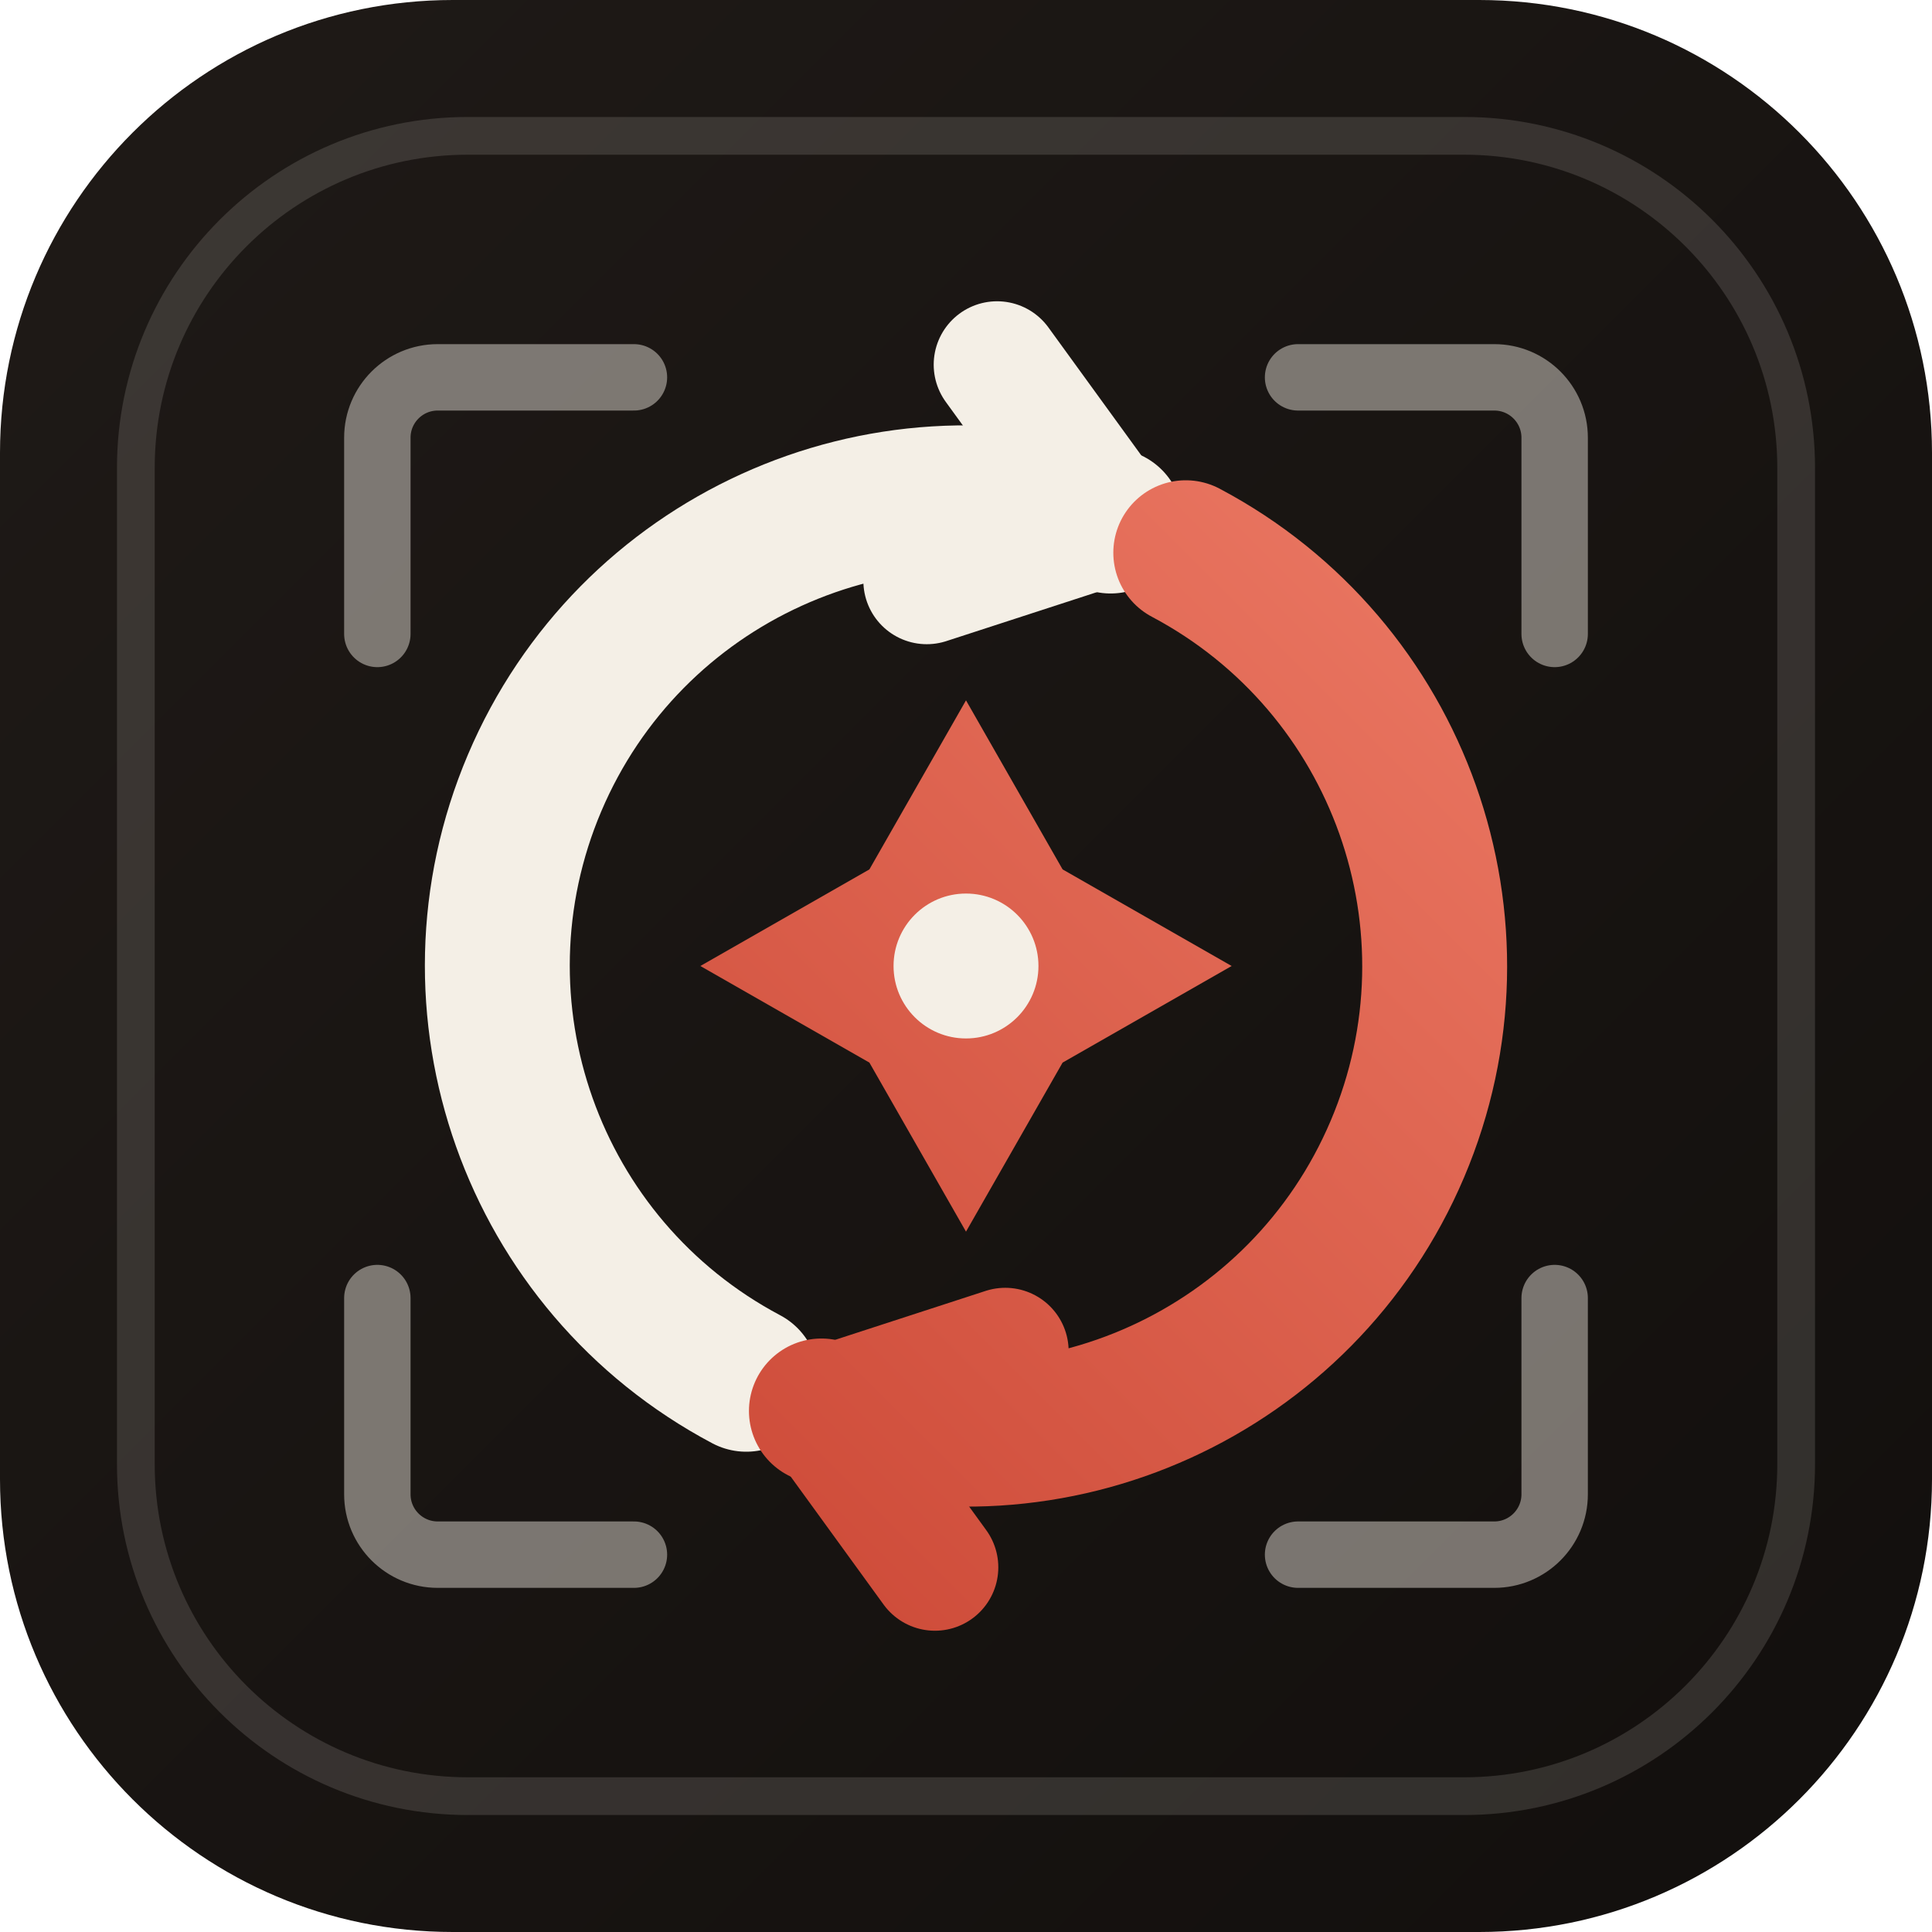
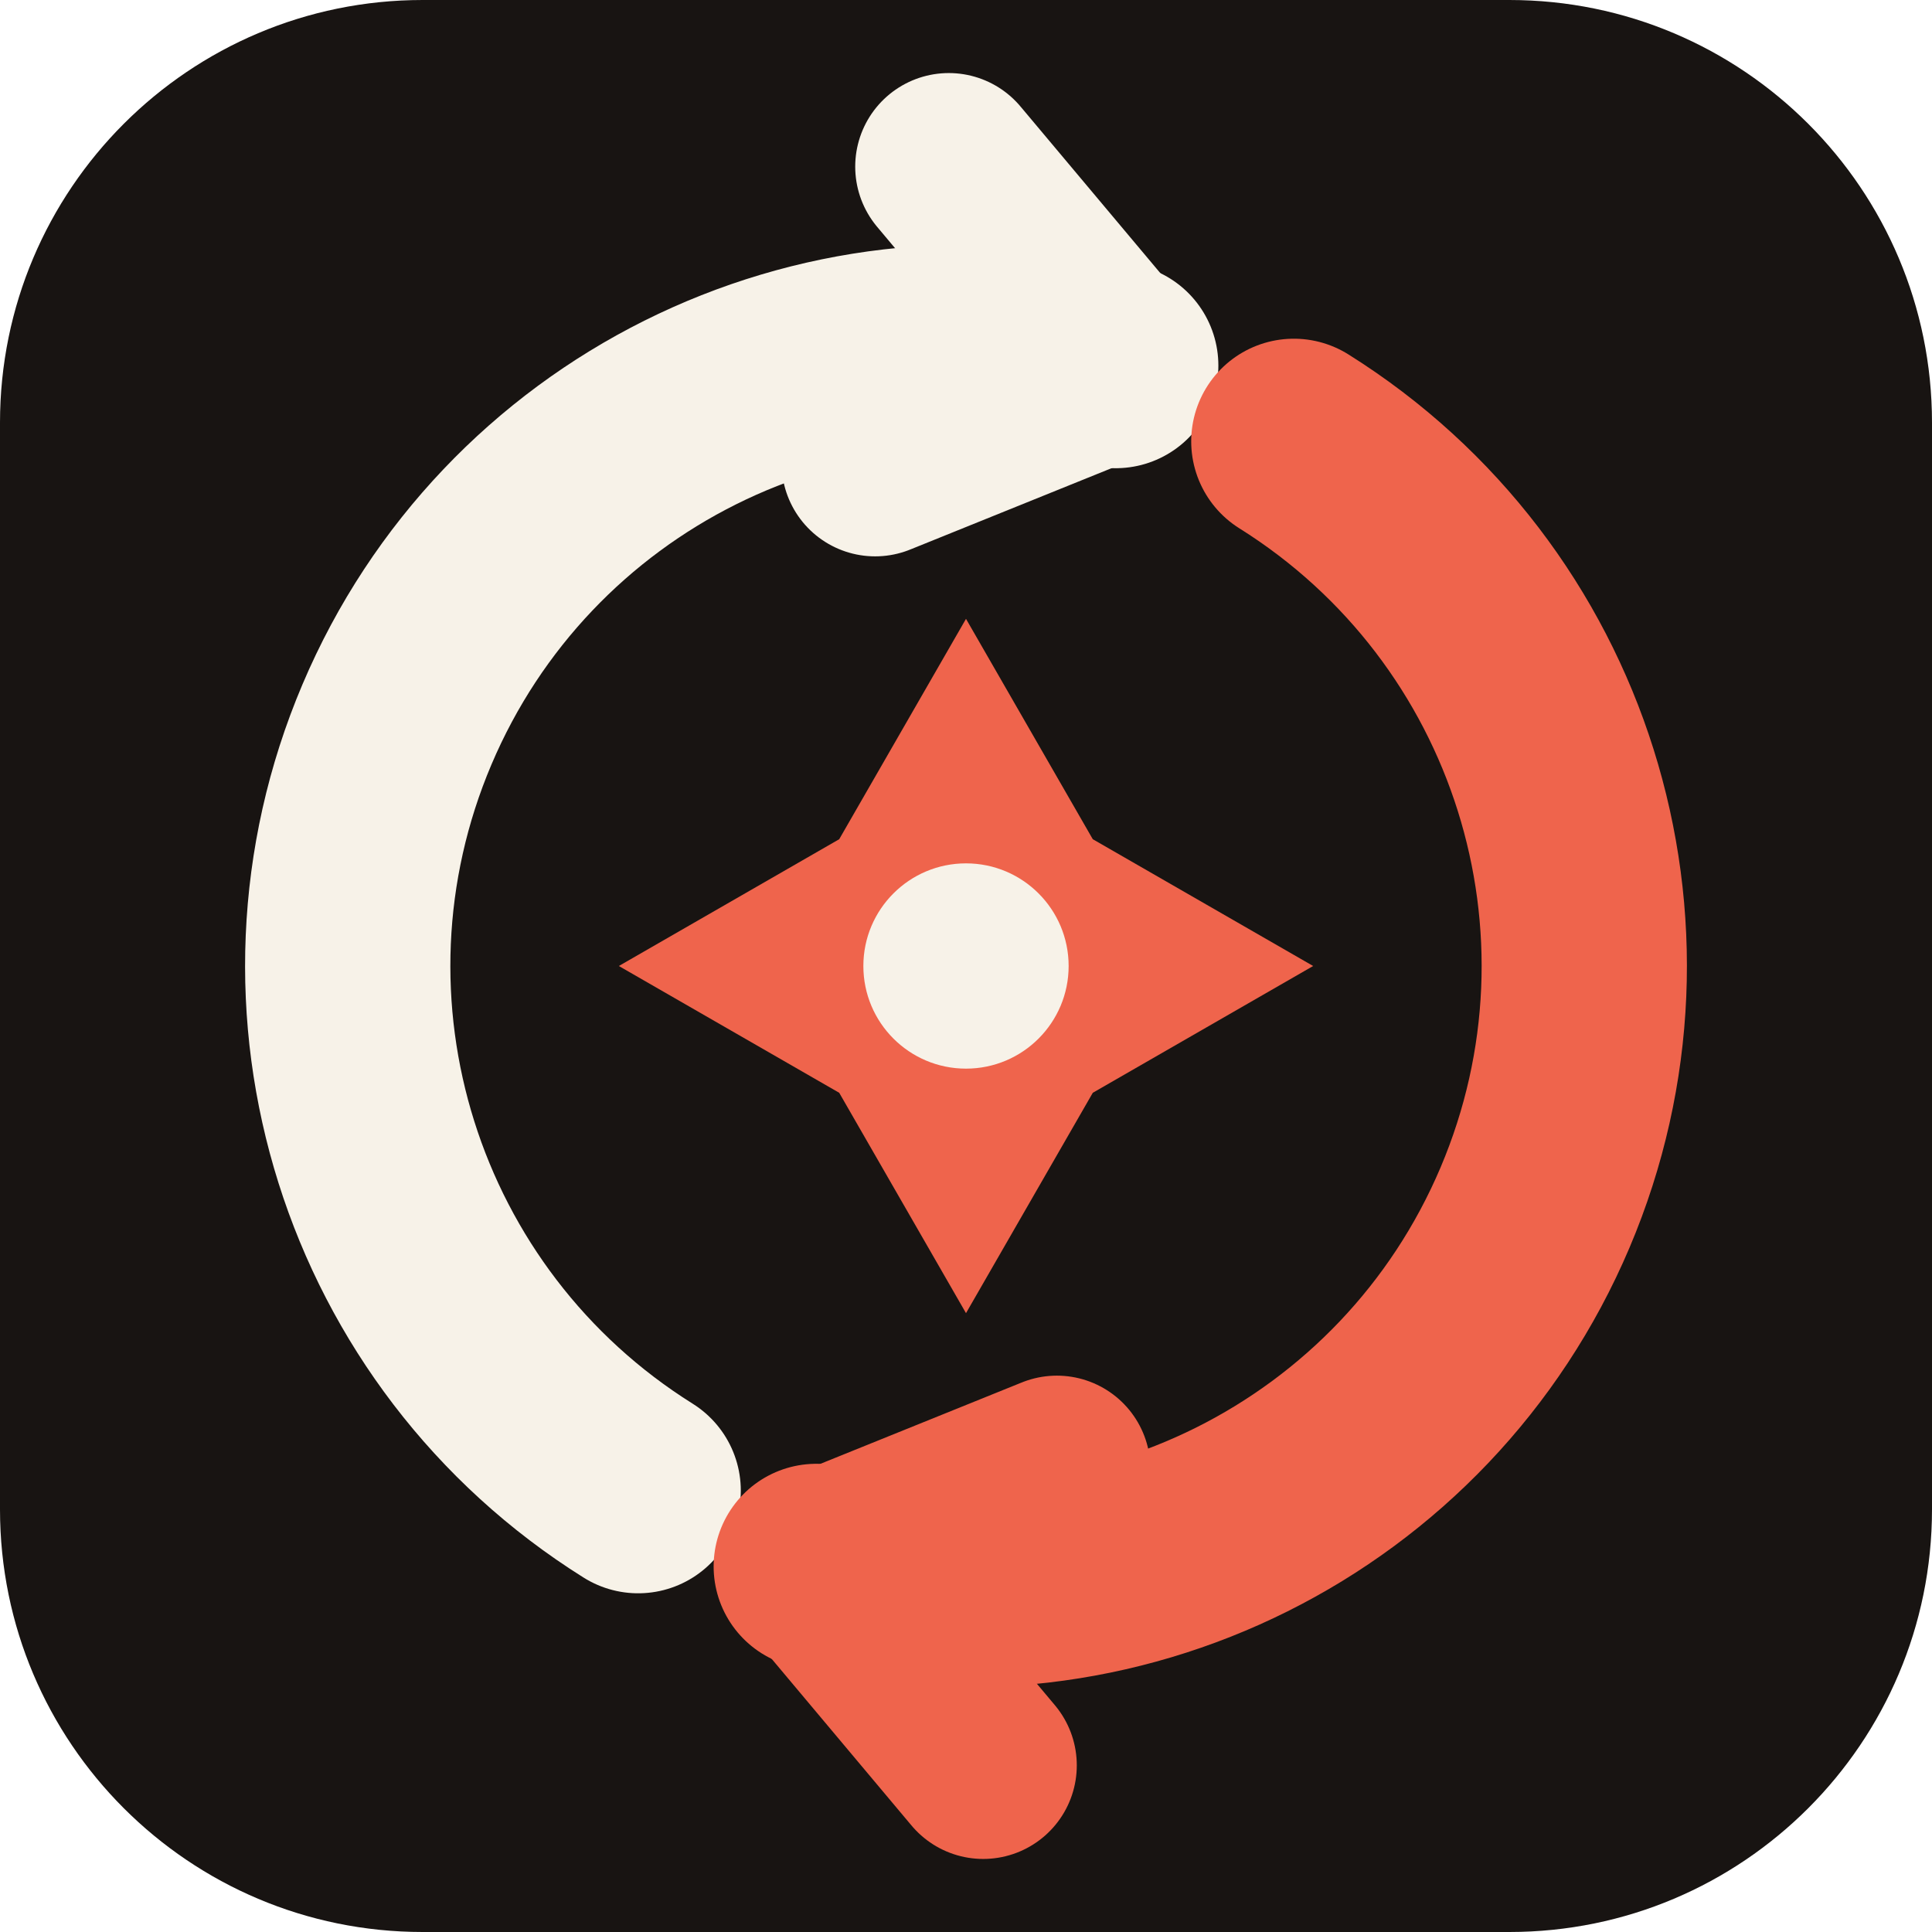
- <svg xmlns="http://www.w3.org/2000/svg" viewBox="0 0 64 64" role="img" aria-label="演化日报 · Yanhua.ai">
-   <defs>
-     <linearGradient id="bg" x1="0" y1="0" x2="64" y2="64" gradientUnits="userSpaceOnUse">
-       <stop offset="0%" stop-color="#1f1a17" />
-       <stop offset="100%" stop-color="#120f0d" />
-     </linearGradient>
-     <linearGradient id="lacquer" x1="14" y1="50" x2="50" y2="14" gradientUnits="userSpaceOnUse">
-       <stop offset="0%" stop-color="#c94432" />
-       <stop offset="100%" stop-color="#ed7b66" />
-     </linearGradient>
-   </defs>
-   <rect width="64" height="64" rx="15" fill="url(#bg)" />
-   <rect x="4.5" y="4.5" width="55" height="55" rx="11" fill="none" stroke="#f4efe6" stroke-opacity="0.14" stroke-width="1.25" />
-   <path d="M12.5 21V14.5a2 2 0 0 1 2-2H21M51.5 21V14.5a2 2 0 0 0-2-2H43M12.5 43v6.5a2 2 0 0 0 2 2H21M51.5 43v6.5a2 2 0 0 1-2 2H43" fill="none" stroke="#f4efe6" stroke-opacity="0.45" stroke-width="2.2" stroke-linecap="round" stroke-linejoin="round" />
-   <path d="M 24.72 45.69 A 15.5 15.5 0 0 1 36.79 17.26" fill="none" stroke="#f4efe6" stroke-width="4.8" stroke-linecap="round" />
-   <path d="M 30.70 19.24 L 36.79 17.26 L 33.03 12.08" fill="none" stroke="#f4efe6" stroke-width="4.2" stroke-linecap="round" stroke-linejoin="round" />
-   <path d="M 39.28 18.31 A 15.5 15.5 0 0 1 27.21 46.74" fill="none" stroke="url(#lacquer)" stroke-width="4.8" stroke-linecap="round" />
-   <path d="M 33.30 44.76 L 27.21 46.74 L 30.97 51.92" fill="none" stroke="url(#lacquer)" stroke-width="4.2" stroke-linecap="round" stroke-linejoin="round" />
-   <path d="M32 23.2L35.2 28.8L40.8 32L35.2 35.2L32 40.8L28.8 35.2L23.2 32L28.8 28.8Z" fill="url(#lacquer)" />
-   <circle cx="32" cy="32" r="2.4" fill="#f4efe6" />
+ <svg xmlns="http://www.w3.org/2000/svg" viewBox="0 0 64 64" width="64" height="64" role="img" aria-label="演化日报 · Yanhua.ai">
+   <rect width="64" height="64" rx="14" fill="#181412" />
+   <path d="M 21.14 49.38 A 20.5 20.5 0 0 1 36.96 12.11" fill="none" stroke="#f7f2e8" stroke-width="6.8" stroke-linecap="round" />
+   <path d="M 28.99 15.33 L 36.96 12.11 L 31.43 5.52" fill="none" stroke="#f7f2e8" stroke-width="6.2" stroke-linecap="round" stroke-linejoin="round" />
+   <path d="M 42.86 14.62 A 20.5 20.5 0 0 1 27.04 51.89" fill="none" stroke="#ef644c" stroke-width="6.8" stroke-linecap="round" />
+   <path d="M 35.01 48.67 L 27.04 51.89 L 32.57 58.48" fill="none" stroke="#ef644c" stroke-width="6.2" stroke-linecap="round" stroke-linejoin="round" />
+   <path d="M32 20.5L36.2 27.8L43.5 32L36.2 36.2L32 43.5L27.8 36.2L20.5 32L27.8 27.8Z" fill="#ef644c" />
+   <circle cx="32" cy="32" r="3.4" fill="#f7f2e8" />
</svg>
